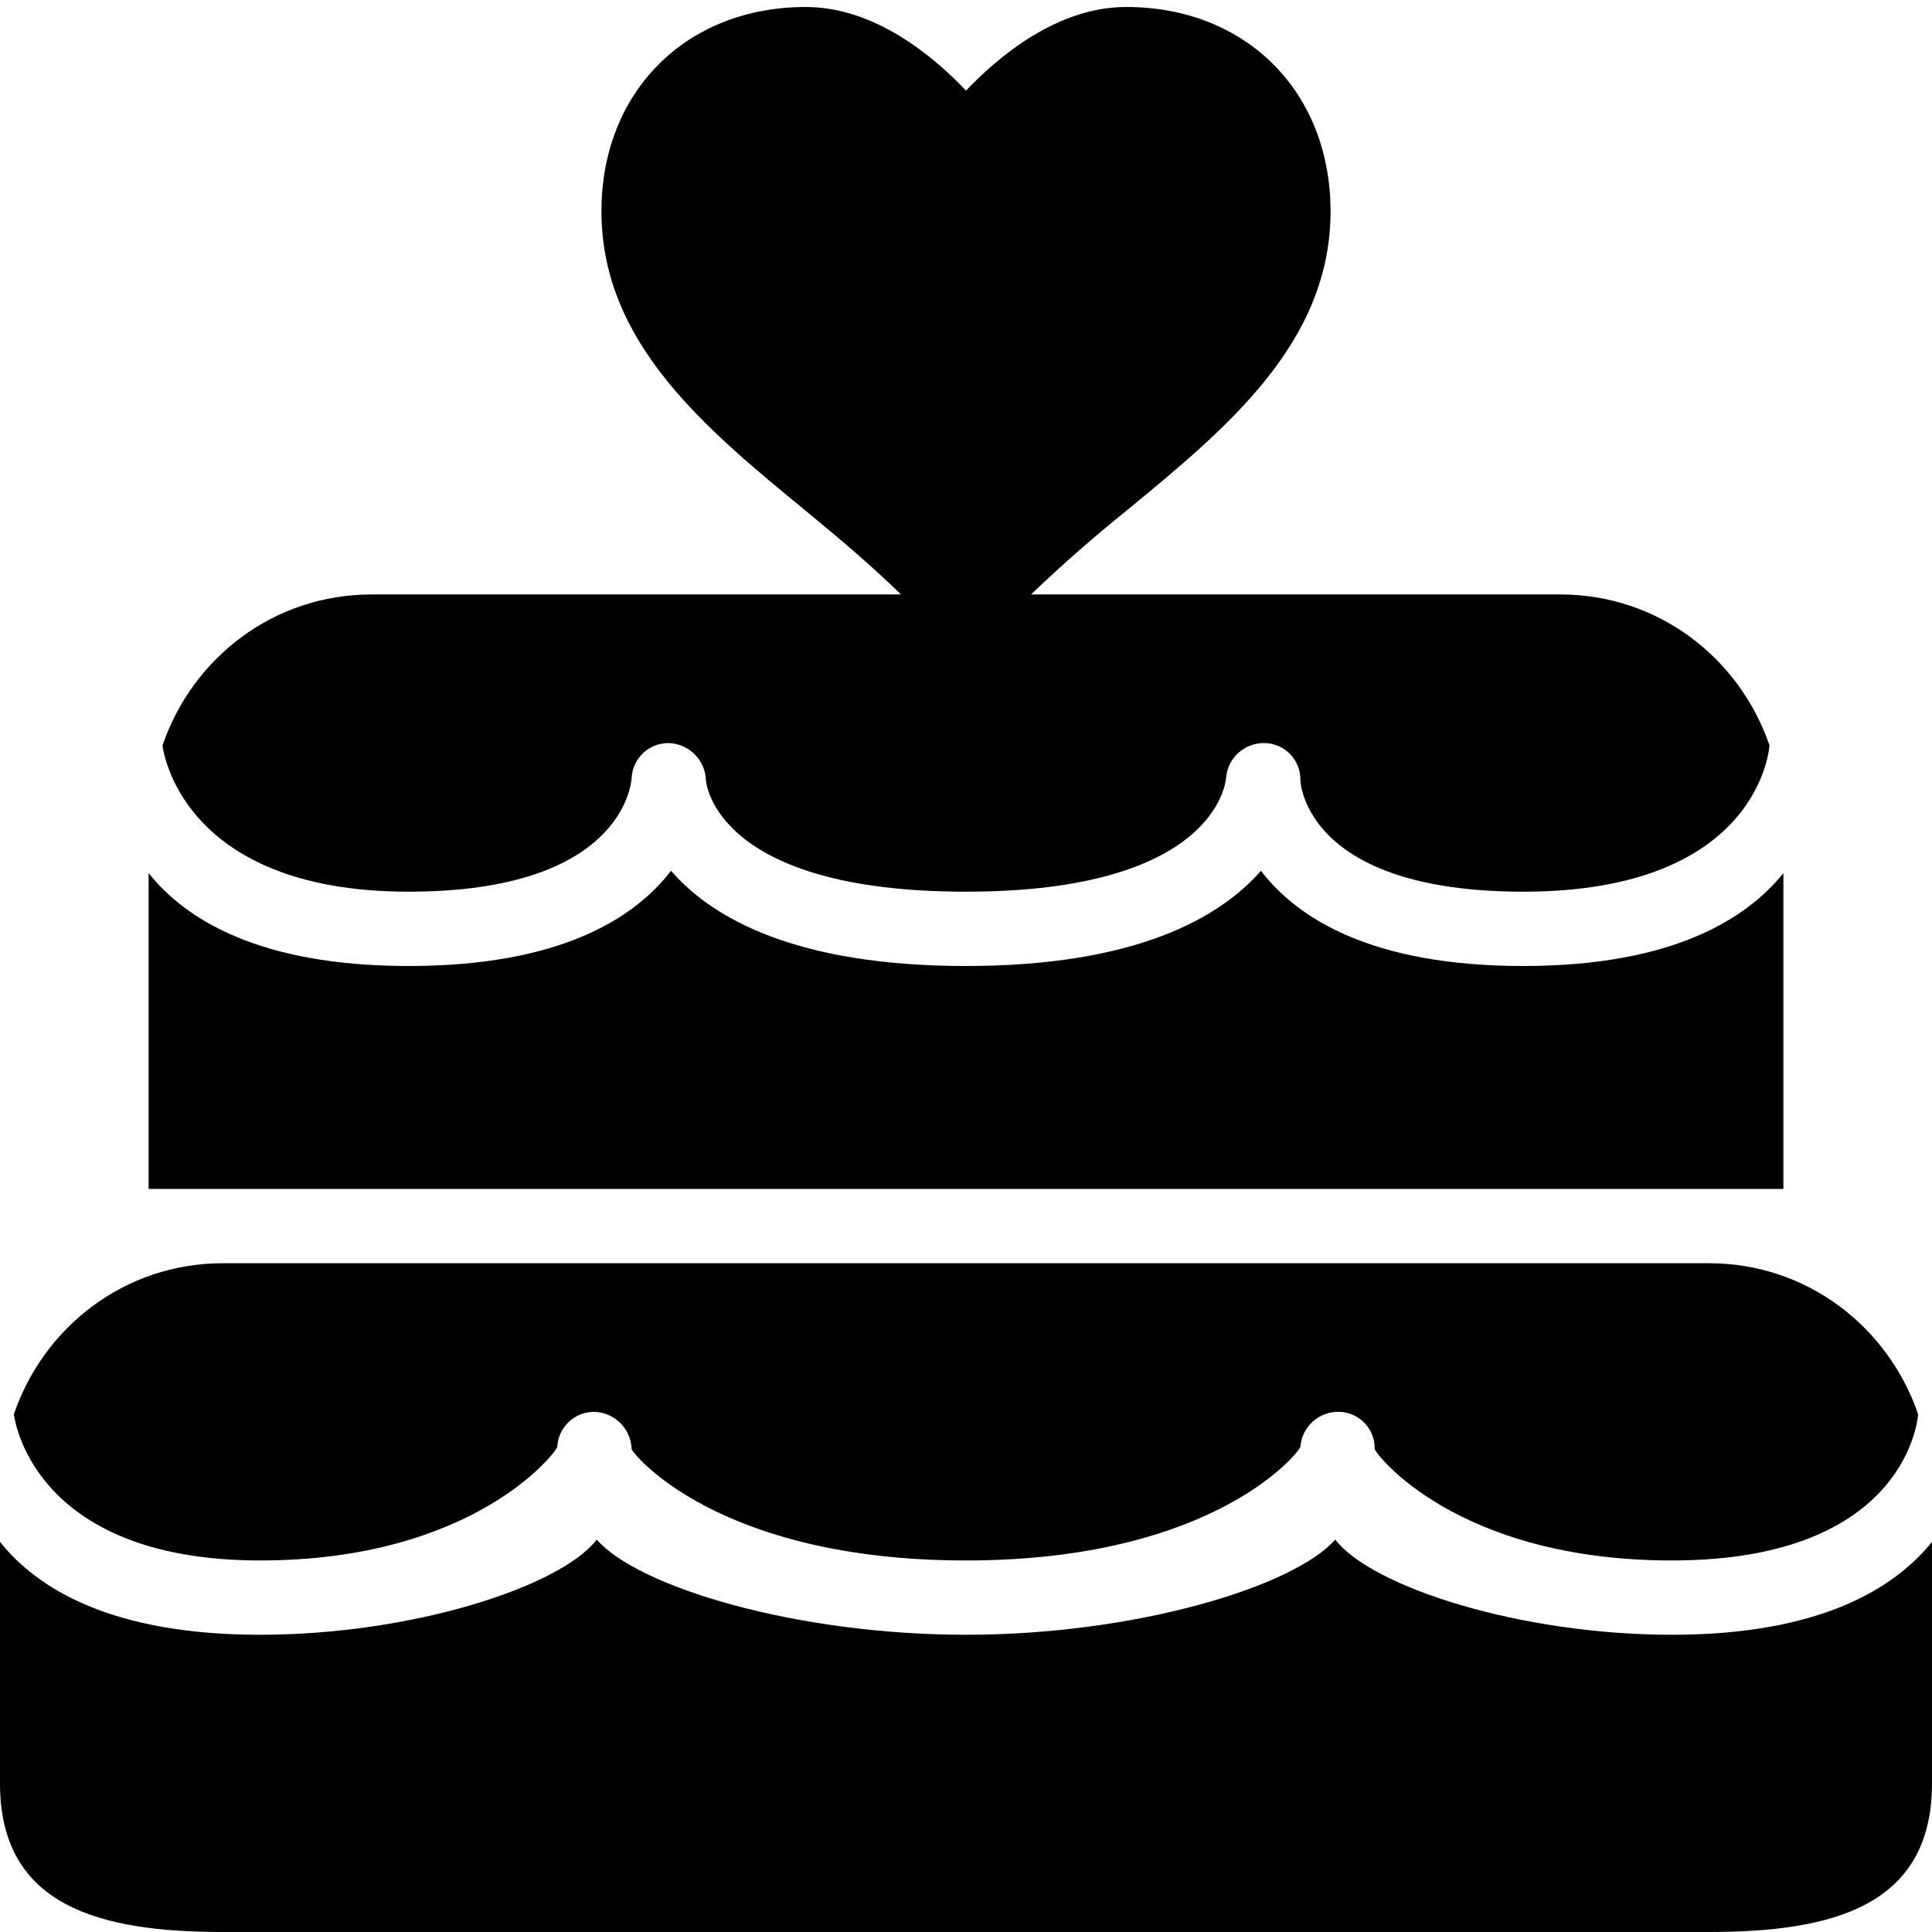
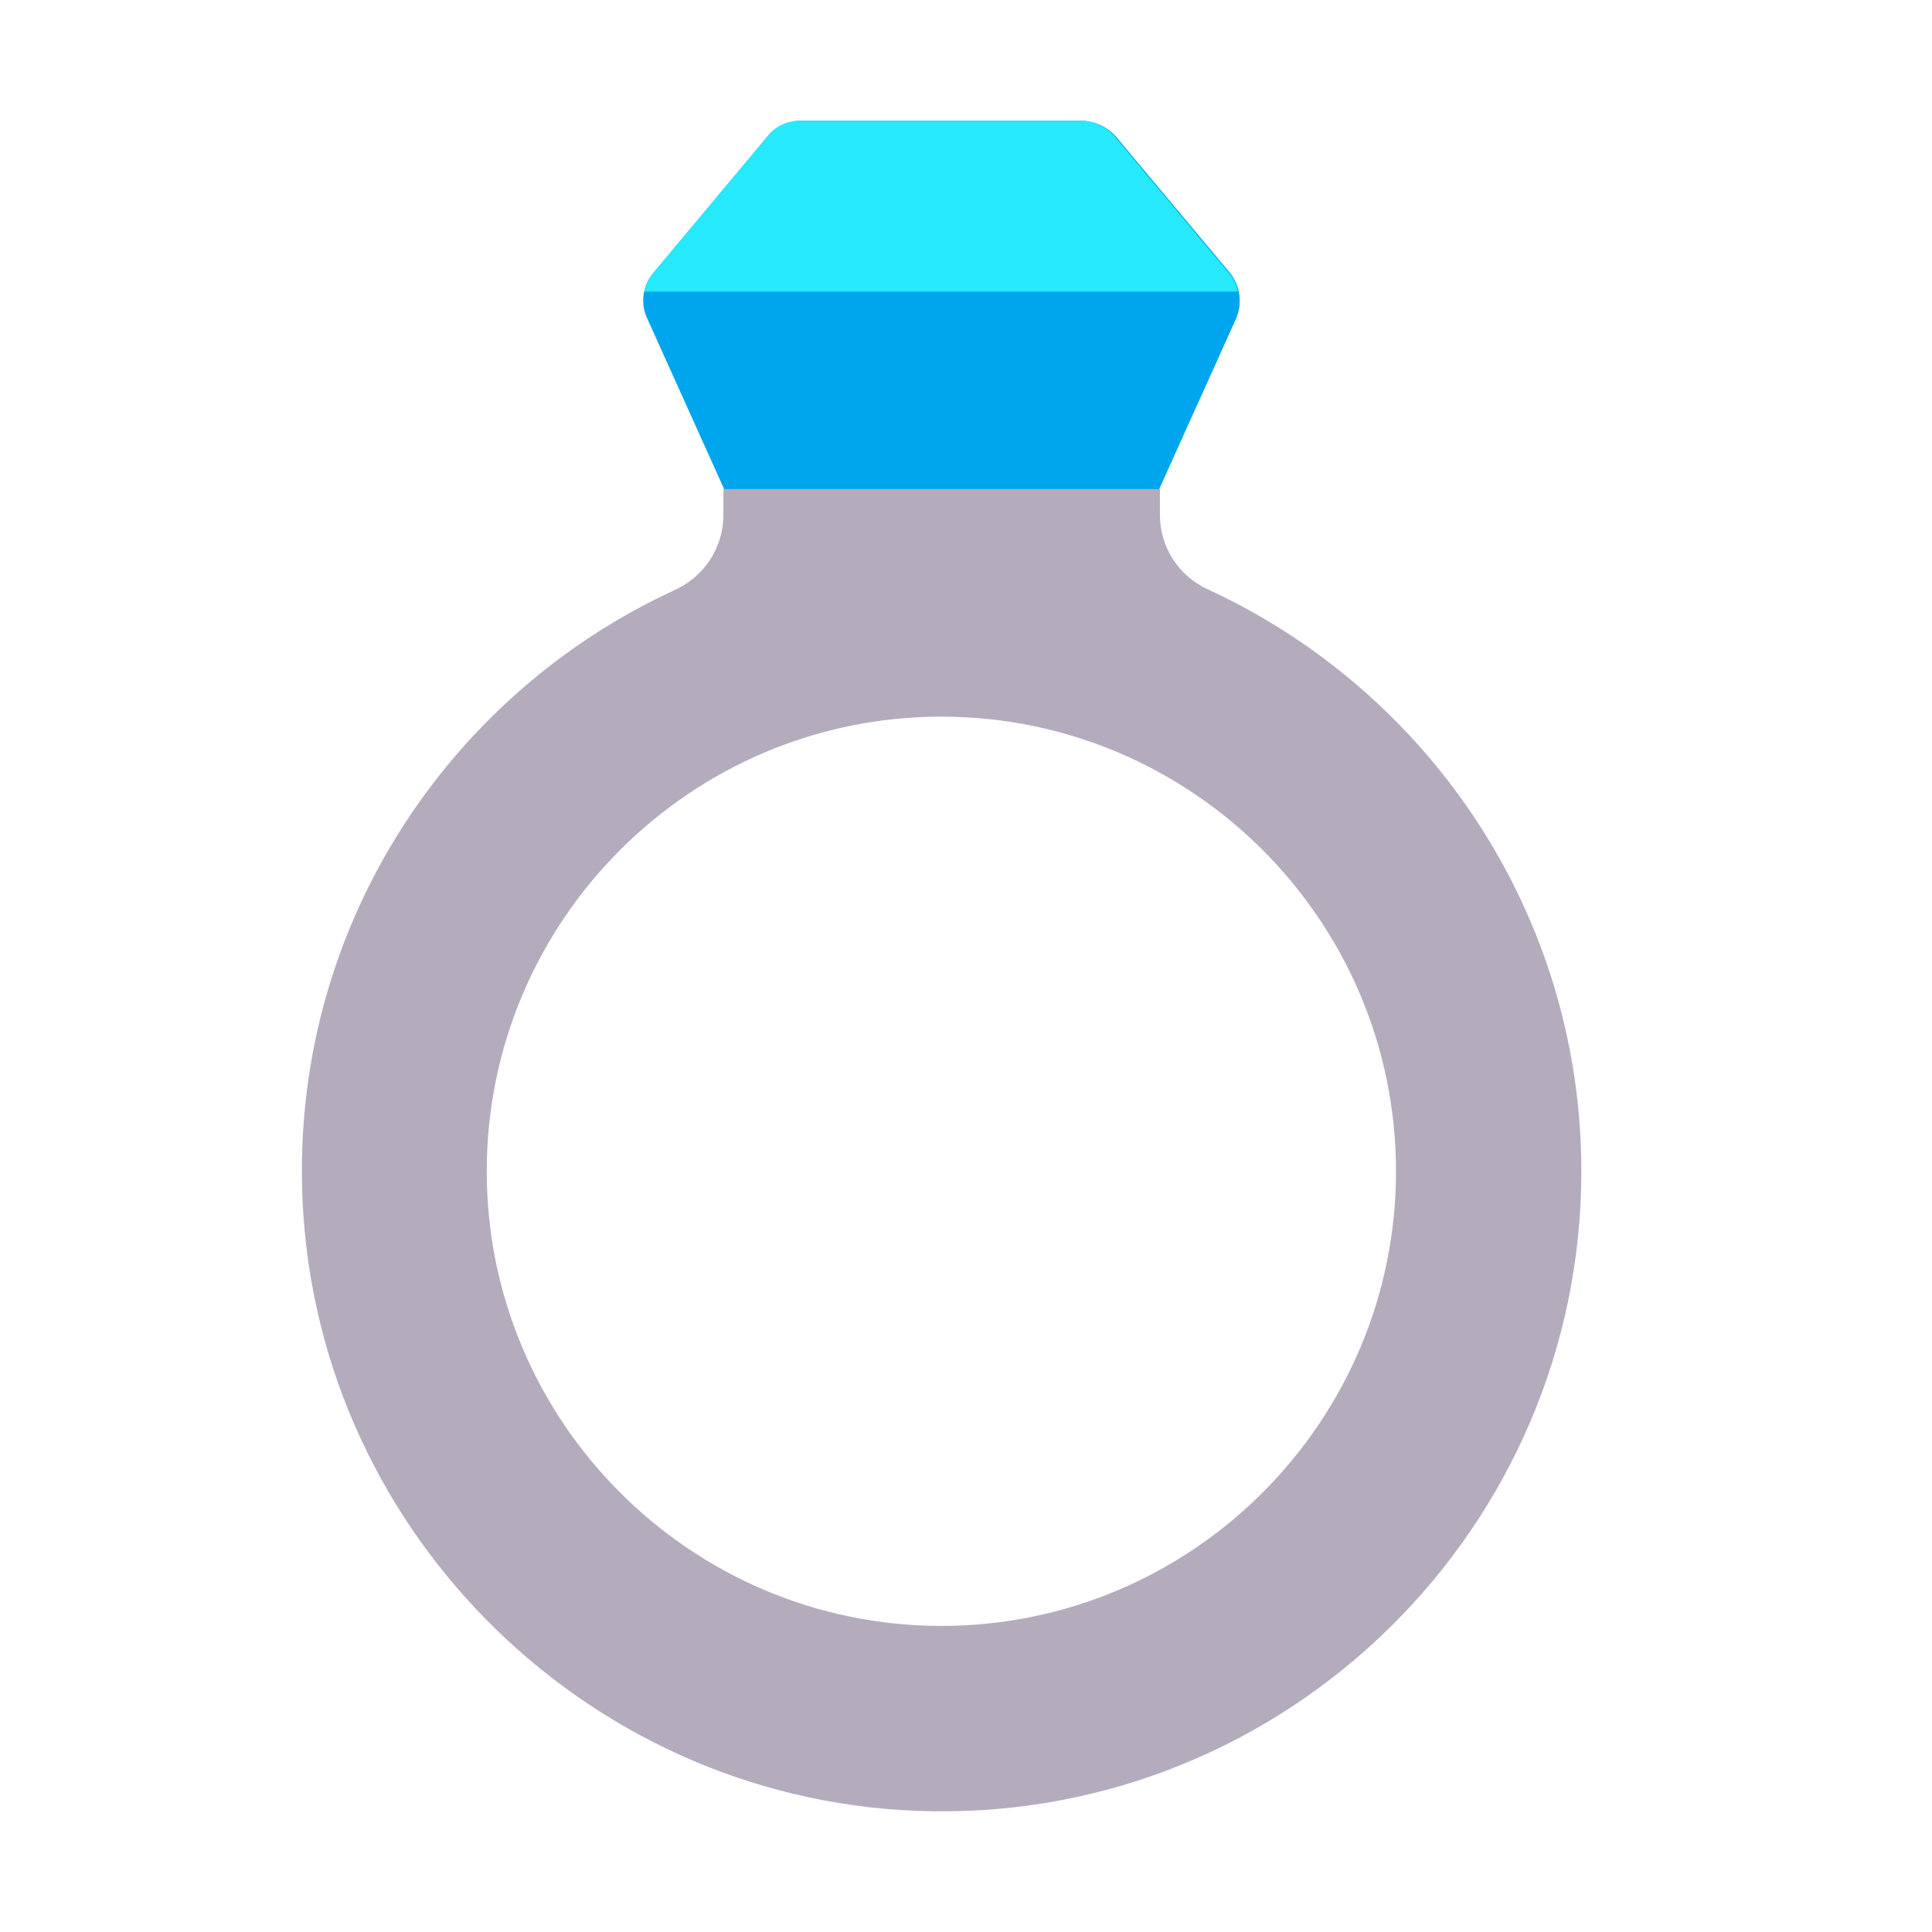
- <svg xmlns="http://www.w3.org/2000/svg" width="128" height="128" viewBox="0 0 26 26">
-   <path fill="#000000" d="M10.844.094c-1.613 0-2.75 1.142-2.75 2.75c0 1.77 1.398 2.921 2.75 4.031c.442.363.874.728 1.281 1.125H5c-1.316 0-2.409.851-2.813 2.031c0 0 .204 1.969 3.313 1.969c2.89 0 2.997-1.47 3-1.531A.495.495 0 0 1 9 10a.517.517 0 0 1 .5.5c.004.051.145 1.5 3.5 1.5s3.495-1.47 3.5-1.531a.51.51 0 0 1 .531-.469a.49.49 0 0 1 .469.5c.002.053.09 1.5 3 1.5c3.203 0 3.313-1.969 3.313-1.969C23.409 8.852 22.314 8 21 8h-7.125a20 20 0 0 1 1.281-1.125c1.351-1.11 2.75-2.262 2.75-4.031c0-1.608-1.136-2.75-2.75-2.75c-.93 0-1.717.666-2.156 1.125c-.437-.46-1.227-1.125-2.156-1.125M9.03 11.719C8.542 12.355 7.542 13 5.5 13c-2.005 0-3.001-.625-3.5-1.25V16h22v-4.25c-.499.62-1.498 1.25-3.5 1.25c-2.05 0-3.044-.647-3.531-1.281C16.415 12.352 15.285 13 13 13c-2.293 0-3.418-.645-3.969-1.281zM3 17c-1.316 0-2.409.851-2.813 2.031C.188 19.031.391 21 3.5 21c2.89 0 3.997-1.47 4-1.531A.495.495 0 0 1 8 19a.517.517 0 0 1 .5.5c.004.051 1.145 1.5 4.5 1.5s4.495-1.47 4.5-1.531a.51.51 0 0 1 .531-.469a.49.49 0 0 1 .469.5c.002.053 1.09 1.5 4 1.5c3.203 0 3.313-1.969 3.313-1.969C25.409 17.852 24.314 17 23 17zm5.031 3.719C7.542 21.355 5.542 22 3.5 22c-2.005 0-3.001-.625-3.5-1.25V24c0 1.656 1.344 2 3 2h20c1.656 0 3-.344 3-2v-3.25c-.499.62-1.498 1.25-3.5 1.25c-2.05 0-4.044-.647-4.531-1.281C17.415 21.352 15.285 22 13 22c-2.293 0-4.418-.645-4.969-1.281" />
+ <svg xmlns="http://www.w3.org/2000/svg" width="128" height="128" viewBox="0 0 32 32">
+   <g fill="none">
+     <path fill="#00A6ED" d="M17.912 2h-4.65c-.21 0-.42.09-.55.26l-1.89 2.26c-.18.21-.22.51-.1.76l2.02 4.48c.12.26.37.43.66.43h4.39c.28 0 .54-.17.66-.43l2.02-4.48c.11-.25.07-.55-.1-.76l-1.89-2.26a.78.78 0 0 0-.57-.26" />
+     <path fill="#26EAFC" d="M20.502 4.83a.64.64 0 0 0-.15-.31l-1.89-2.26a.74.74 0 0 0-.55-.26h-4.65c-.21 0-.42.09-.55.26l-1.89 2.26c-.08.09-.13.2-.15.31z" />
+     <path fill="#B4ACBC" d="M19.212 8.53V8.1h-7.23v.43c0 .54-.32 1.02-.8 1.24c-3.79 1.74-6.38 5.65-6.17 10.13c.26 5.56 4.85 10.01 10.41 10.1c5.92.1 10.77-4.7 10.77-10.6c0-4.27-2.54-7.96-6.19-9.64c-.48-.22-.79-.7-.79-1.23m-3.62 18.4c-4.15 0-7.53-3.38-7.53-7.53s3.38-7.53 7.53-7.53s7.53 3.38 7.53 7.53s-3.38 7.53-7.53 7.53" />
+   </g>
</svg>
